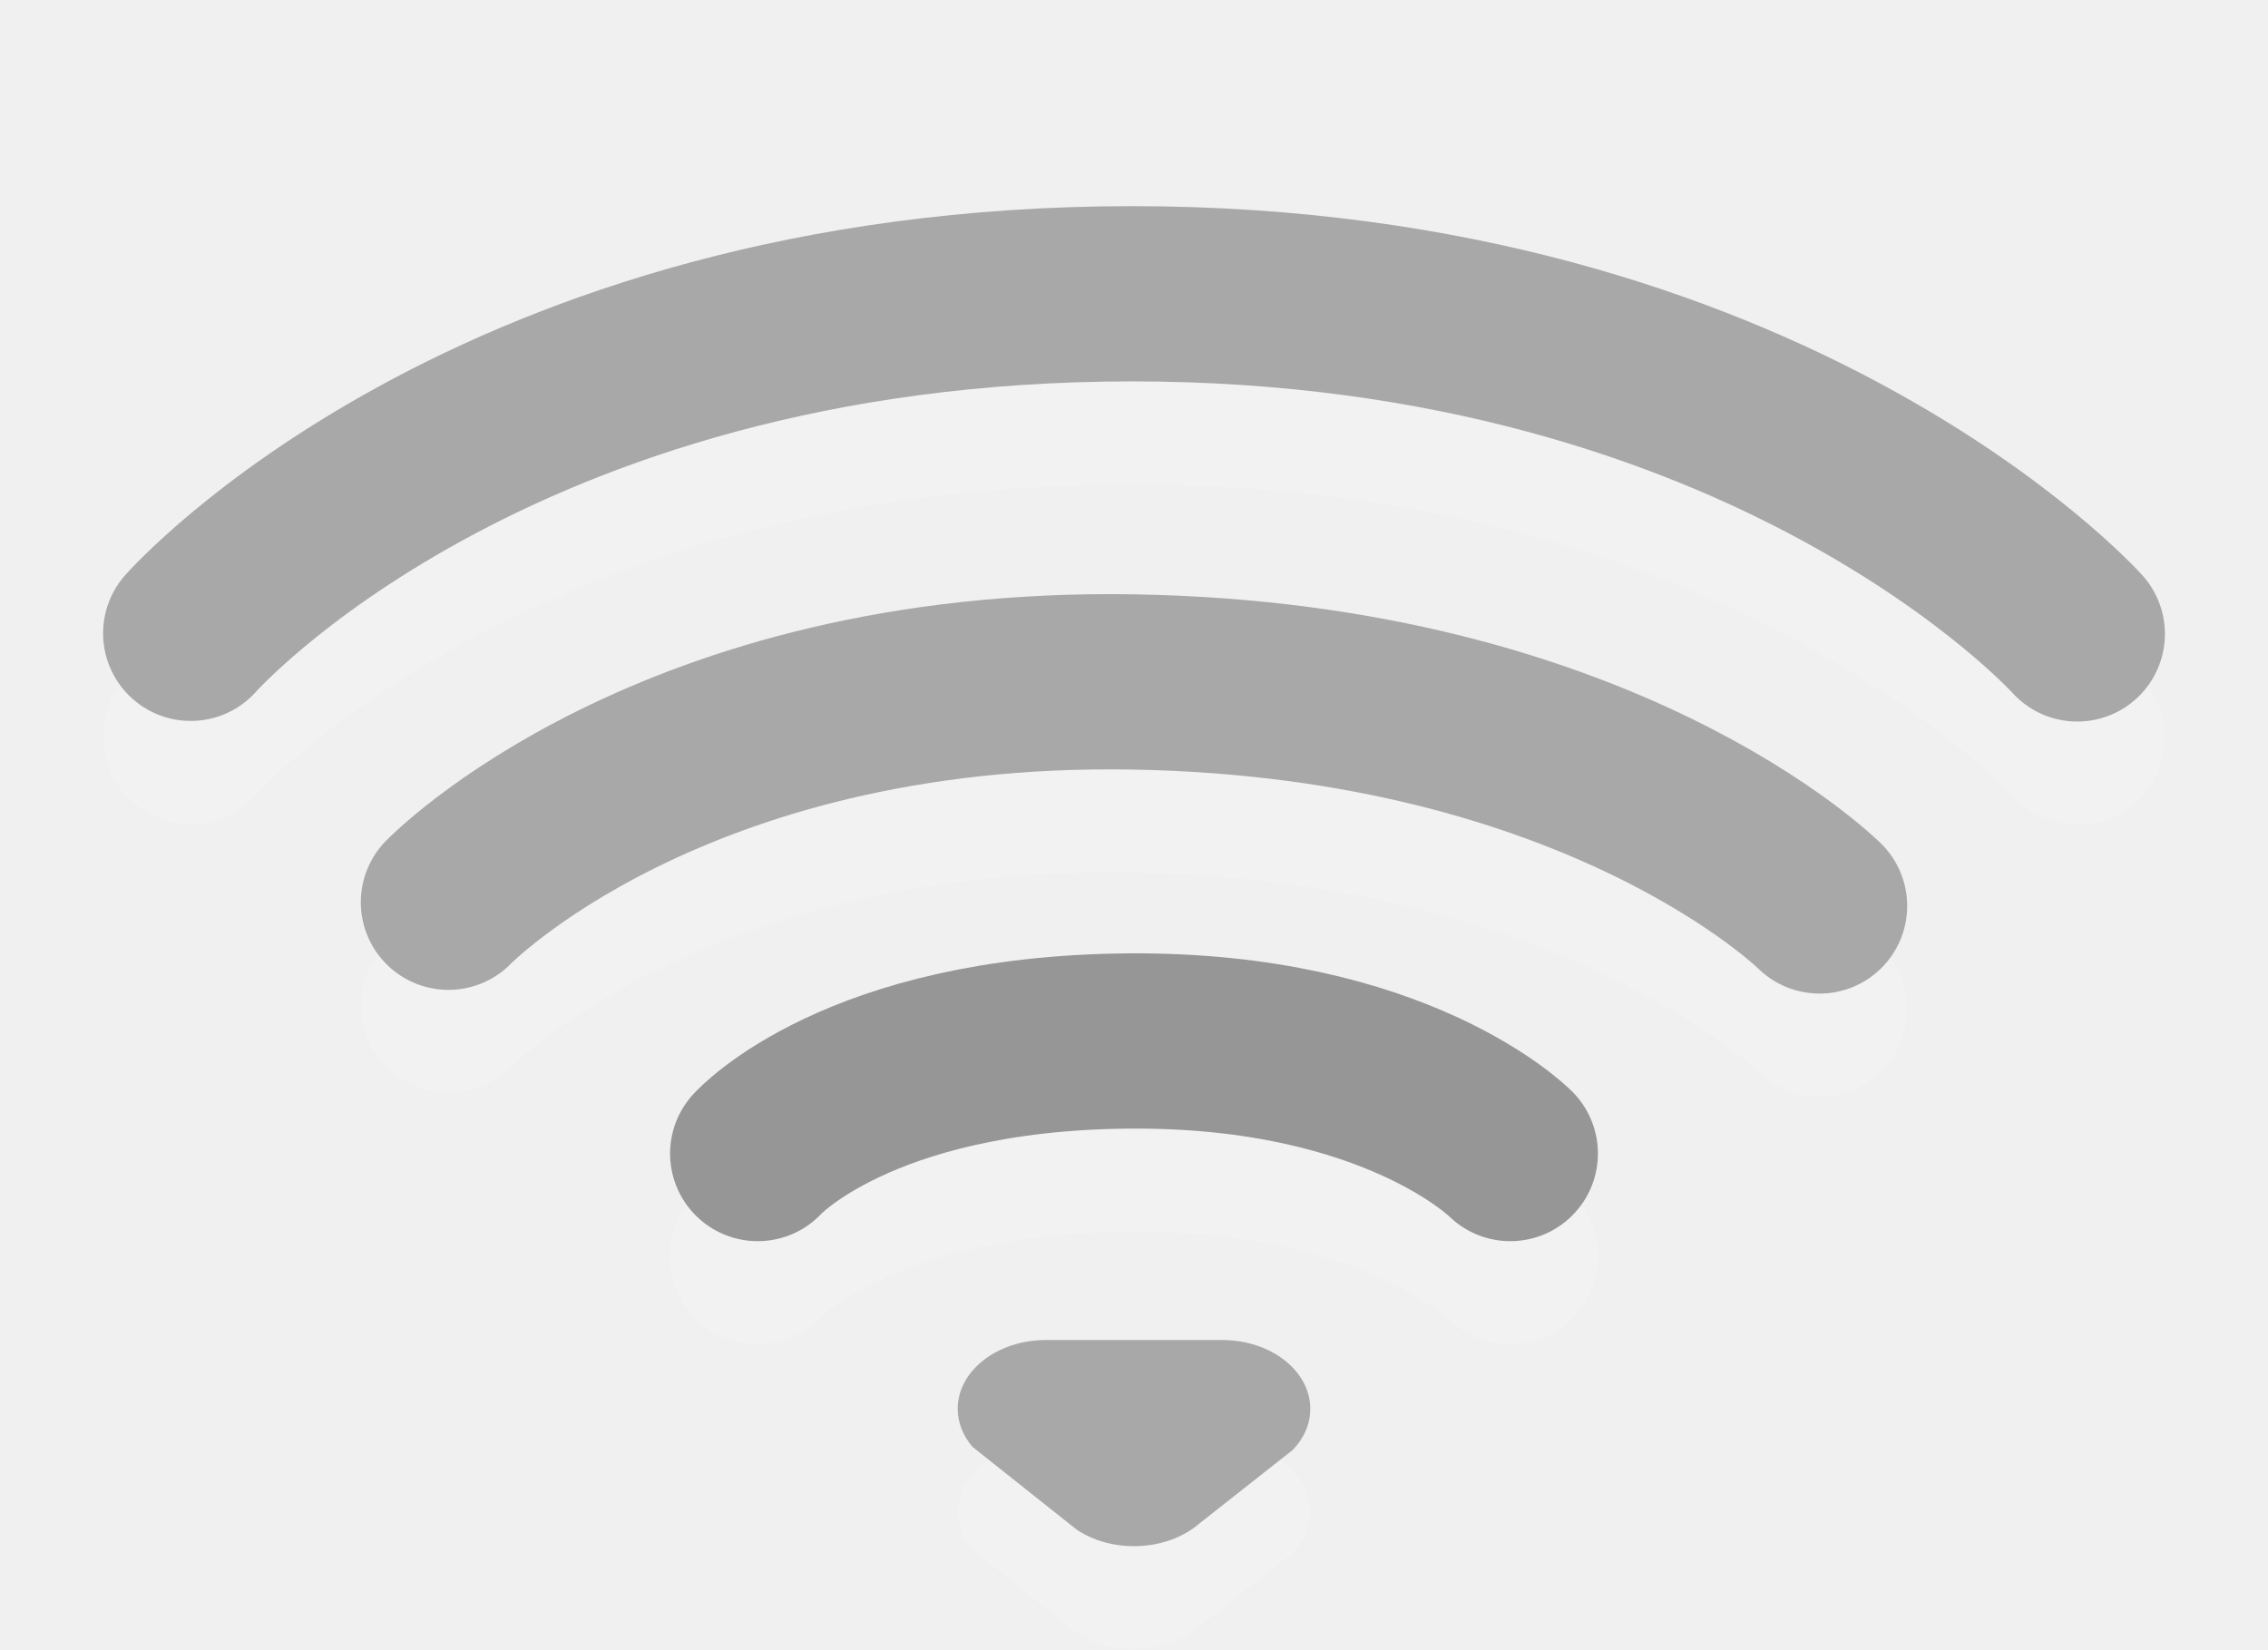
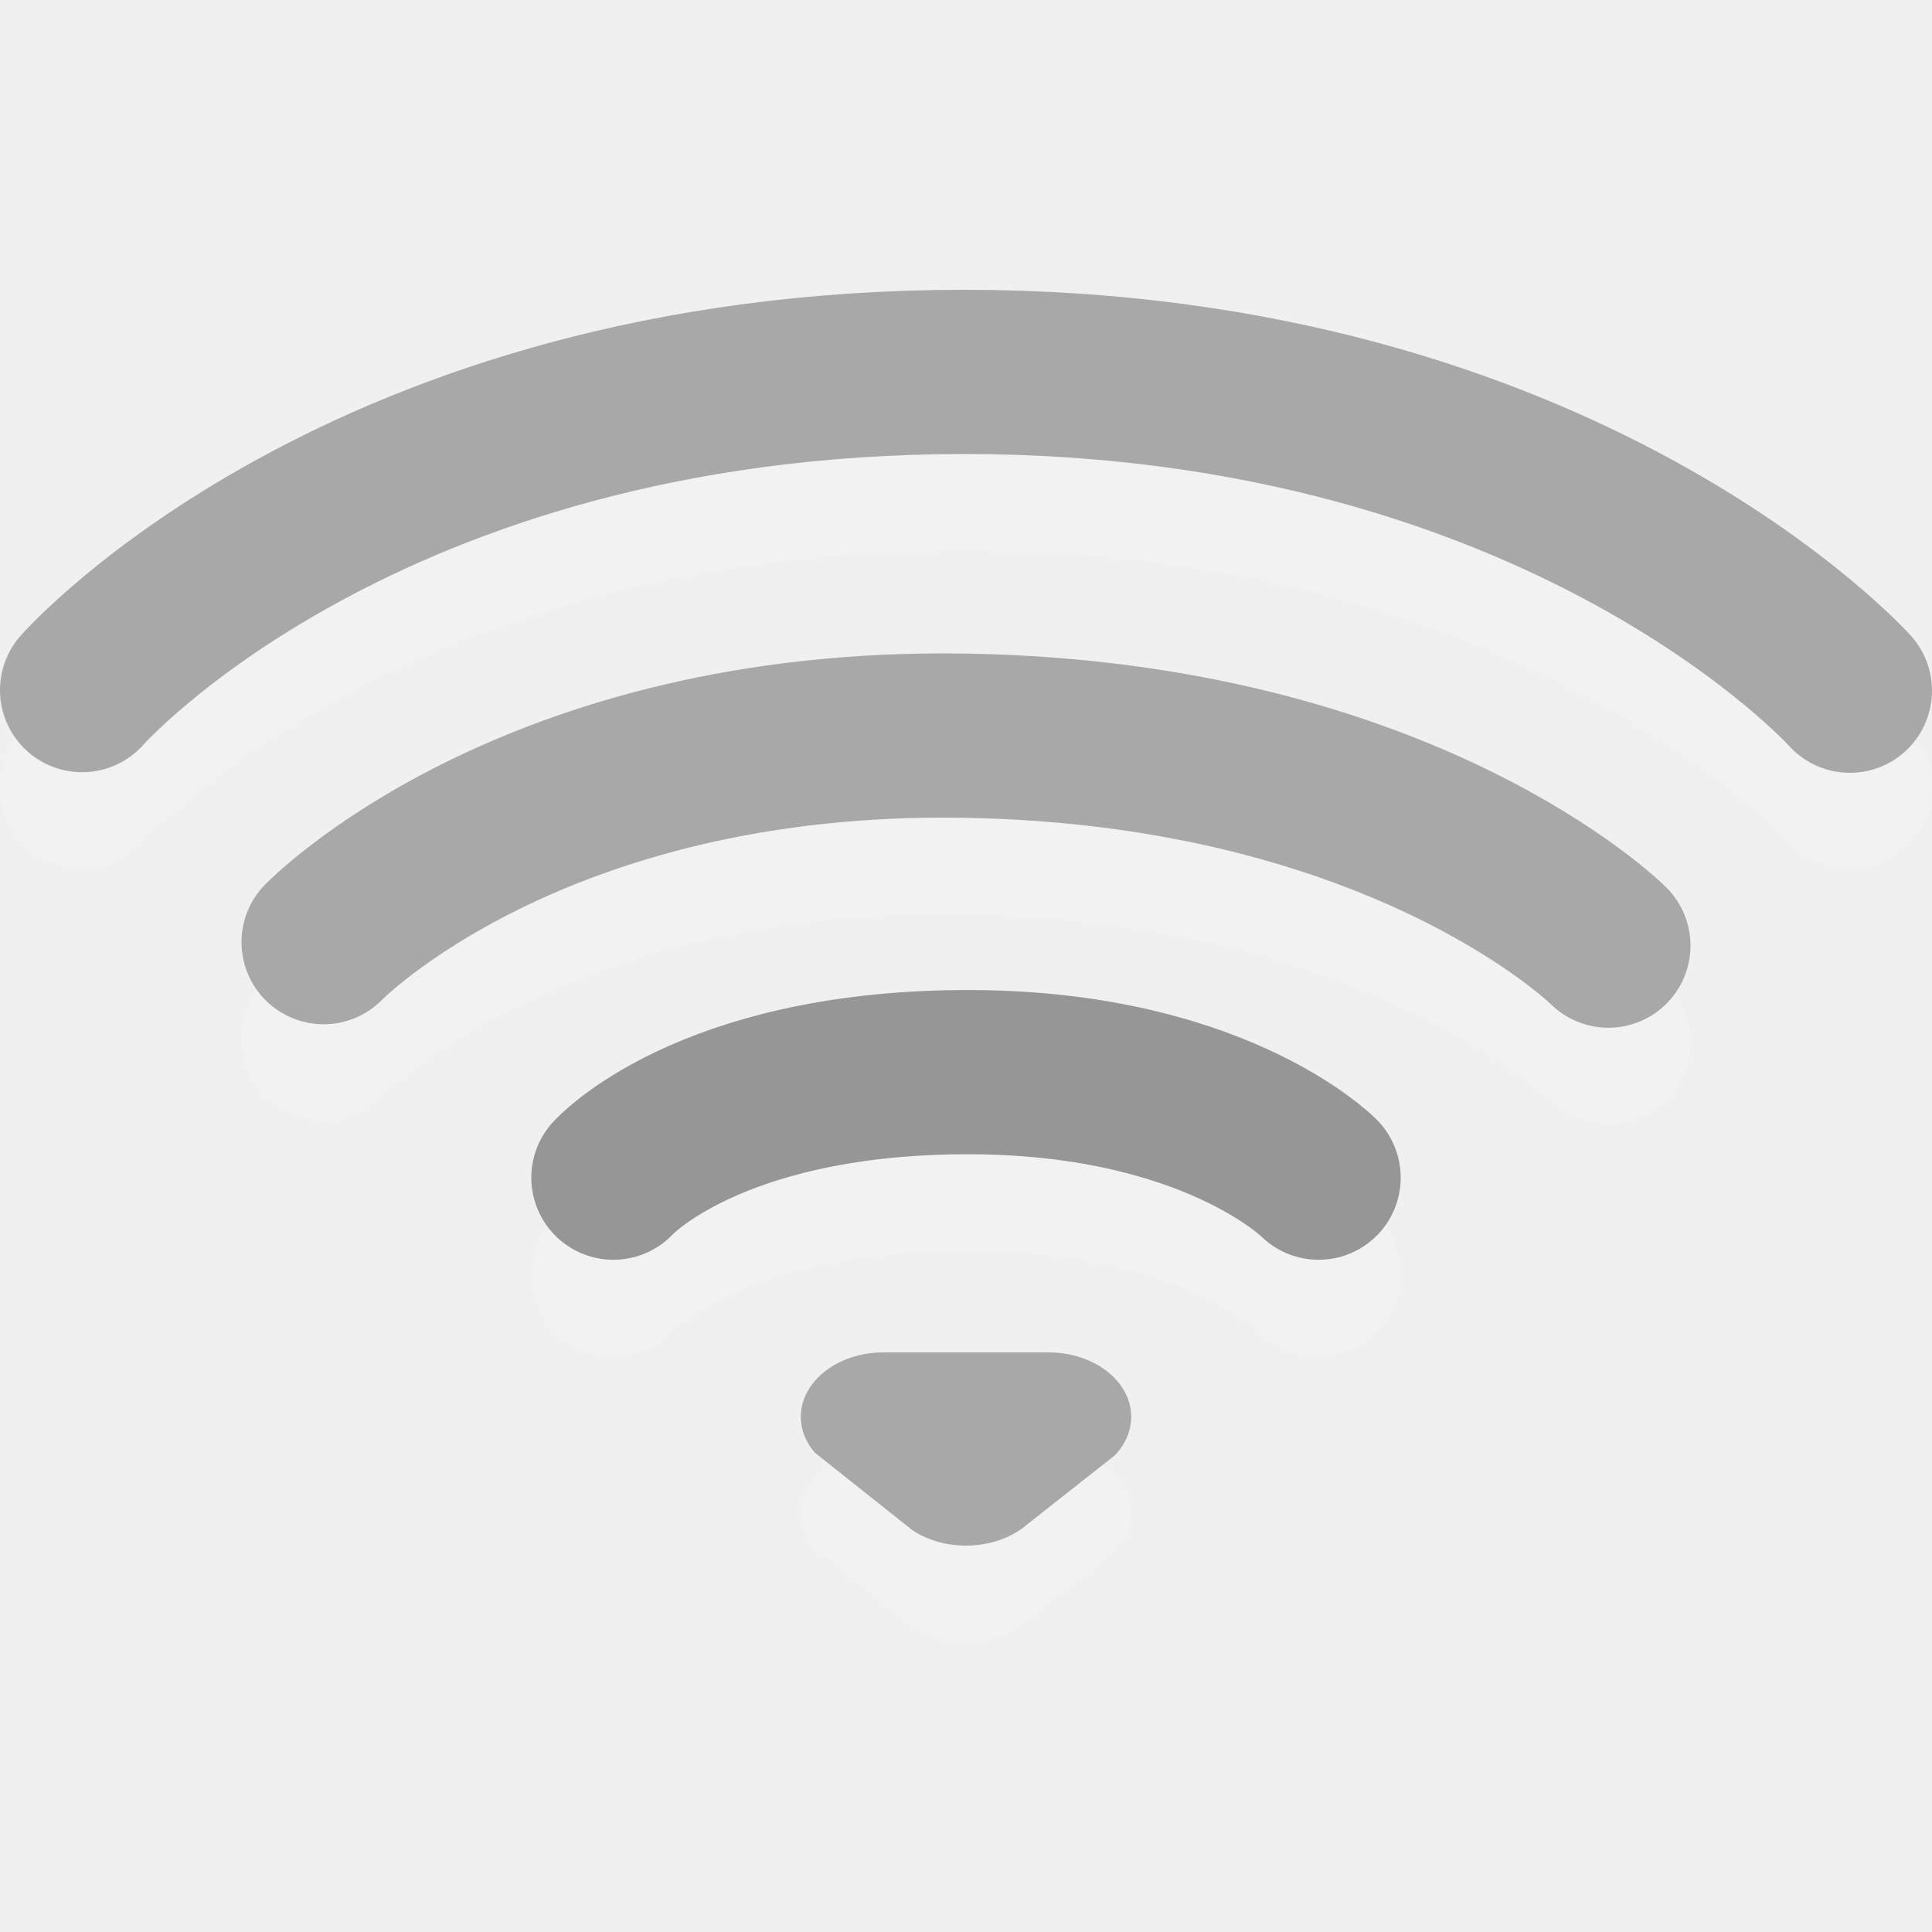
- <svg xmlns="http://www.w3.org/2000/svg" version="1.0" width="22" height="16" id="svg3229">
+ <svg xmlns="http://www.w3.org/2000/svg" version="1.0" width="16" height="16" id="svg3229">
  <defs id="defs3231" />
-   <g transform="translate(-1,-4)" id="g3893" style="opacity:0.4">
+   <g transform="matrix(0.8,0,0,0.8,-1.6,-2.4)" id="g3893" style="opacity:0.4">
    <path d="m 2.85,11.144 c 0,0 2.898,-3.294 9.132,-3.294 6.204,0 9.168,3.3 9.168,3.3" id="path3683-5" style="opacity:0.3;fill:none;stroke:#ffffff;stroke-width:1.7;stroke-linecap:round;stroke-linejoin:miter;stroke-miterlimit:4;stroke-opacity:1;stroke-dasharray:none;stroke-dashoffset:0;marker:none;visibility:visible;display:inline;overflow:visible;enable-background:accumulate" />
    <path d="m 2.85,10.144 c 0,0 2.898,-3.294 9.132,-3.294 C 18.186,6.85 21.15,10.15 21.15,10.15" id="path3683" style="fill:none;stroke:#3c3c3c;stroke-width:1.7;stroke-linecap:round;stroke-linejoin:miter;stroke-miterlimit:4;stroke-opacity:1;stroke-dasharray:none;stroke-dashoffset:0;marker:none;visibility:visible;display:inline;overflow:visible;enable-background:accumulate" />
  </g>
-   <g transform="translate(-1,-4)" id="g3916" style="opacity:0.4">
+   <g transform="matrix(0.8,0,0,0.8,-1.6,-2.4)" id="g3916" style="opacity:0.4">
    <path d="m 5.35,13.753 c 0,0 2.147,-2.216 6.65,-2.137 4.54,0.079 6.65,2.173 6.65,2.173" id="path3681-0" style="opacity:0.3;fill:none;stroke:#ffffff;stroke-width:1.7;stroke-linecap:round;stroke-linejoin:miter;stroke-miterlimit:4;stroke-opacity:1;stroke-dasharray:none;stroke-dashoffset:0;marker:none;visibility:visible;display:inline;overflow:visible;enable-background:accumulate" />
    <path d="m 5.35,12.753 c 0,0 2.147,-2.216 6.65,-2.137 4.54,0.079 6.65,2.173 6.65,2.173" id="path3681" style="fill:none;stroke:#3c3c3c;stroke-width:1.7;stroke-linecap:round;stroke-linejoin:miter;stroke-miterlimit:4;stroke-opacity:1;stroke-dasharray:none;stroke-dashoffset:0;marker:none;visibility:visible;display:inline;overflow:visible;enable-background:accumulate" />
  </g>
-   <g transform="translate(-1,-4)" id="g3939" style="opacity:0.5">
+   <g transform="matrix(0.8,0,0,0.8,-1.6,-2.4)" id="g3939" style="opacity:0.5">
    <path d="m 8.35,16.191 c 0,0 0.967,-1.072 3.599,-1.092 2.599,-0.02 3.701,1.092 3.701,1.092" id="path3209-5" style="opacity:0.3;fill:none;stroke:#ffffff;stroke-width:1.7;stroke-linecap:round;stroke-linejoin:miter;stroke-miterlimit:4;stroke-opacity:1;stroke-dasharray:none;stroke-dashoffset:0;marker:none;visibility:visible;display:inline;overflow:visible;enable-background:accumulate" />
    <path d="m 8.35,15.191 c 0,0 0.967,-1.072 3.599,-1.092 2.599,-0.02 3.701,1.092 3.701,1.092" id="path3209" style="fill:none;stroke:#3c3c3c;stroke-width:1.7;stroke-linecap:round;stroke-linejoin:miter;stroke-miterlimit:4;stroke-opacity:1;stroke-dasharray:none;stroke-dashoffset:0;marker:none;visibility:visible;display:inline;overflow:visible;enable-background:accumulate" />
  </g>
-   <g transform="translate(-1,-4)" id="g3962" style="opacity:0.4">
+   <g transform="matrix(0.8,0,0,0.8,-1.6,-2.4)" id="g3962" style="opacity:0.4">
    <path d="m 11.145,18 c -0.472,0 -0.855,0.299 -0.855,0.667 0,0.137 0.053,0.264 0.144,0.37 0,0 1.008,0.801 1.008,0.801 C 11.591,19.939 11.787,20 12,20 c 0.253,0 0.481,-0.086 0.638,-0.223 0,0 0.901,-0.71 0.901,-0.71 0.108,-0.111 0.171,-0.25 0.171,-0.4 0,-0.368 -0.383,-0.667 -0.855,-0.667 0,0 -1.71,0 -1.71,0 z" id="path3196-5-7" style="opacity:0.3;fill:#ffffff;fill-opacity:1;fill-rule:evenodd;stroke:none;stroke-width:1.7;marker:none;visibility:visible;display:inline;overflow:visible;enable-background:accumulate" />
    <path d="m 11.145,17 c -0.472,0 -0.855,0.299 -0.855,0.667 0,0.137 0.053,0.264 0.144,0.37 0,0 1.008,0.801 1.008,0.801 C 11.591,18.939 11.787,19 12,19 c 0.253,0 0.481,-0.086 0.638,-0.223 0,0 0.901,-0.71 0.901,-0.71 0.108,-0.111 0.171,-0.25 0.171,-0.4 0,-0.368 -0.383,-0.667 -0.855,-0.667 0,0 -1.71,0 -1.71,0 z" id="path3196-5" style="fill:#3c3c3c;fill-opacity:1;fill-rule:evenodd;stroke:none;stroke-width:1.7;marker:none;visibility:visible;display:inline;overflow:visible;enable-background:accumulate" />
  </g>
</svg>
